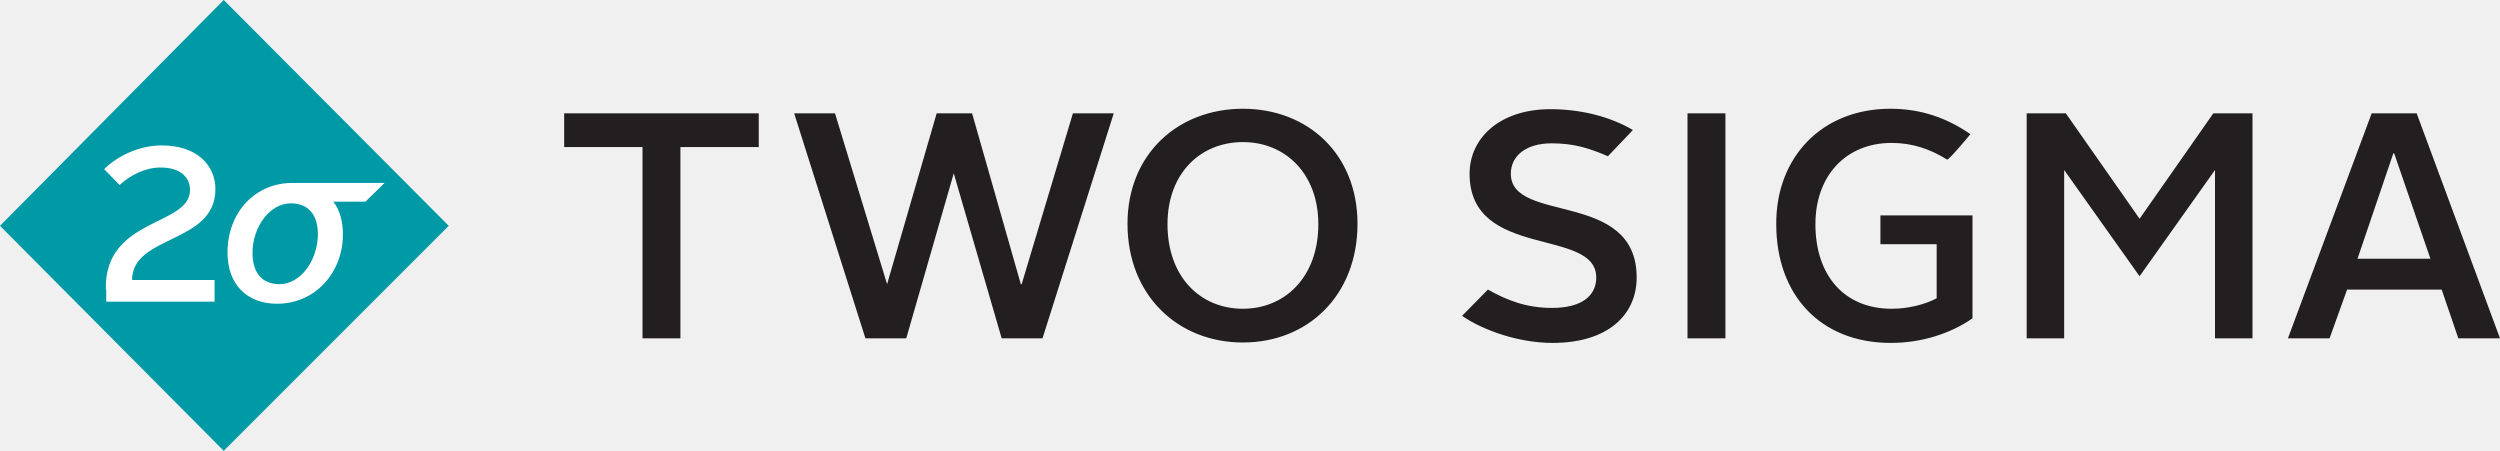
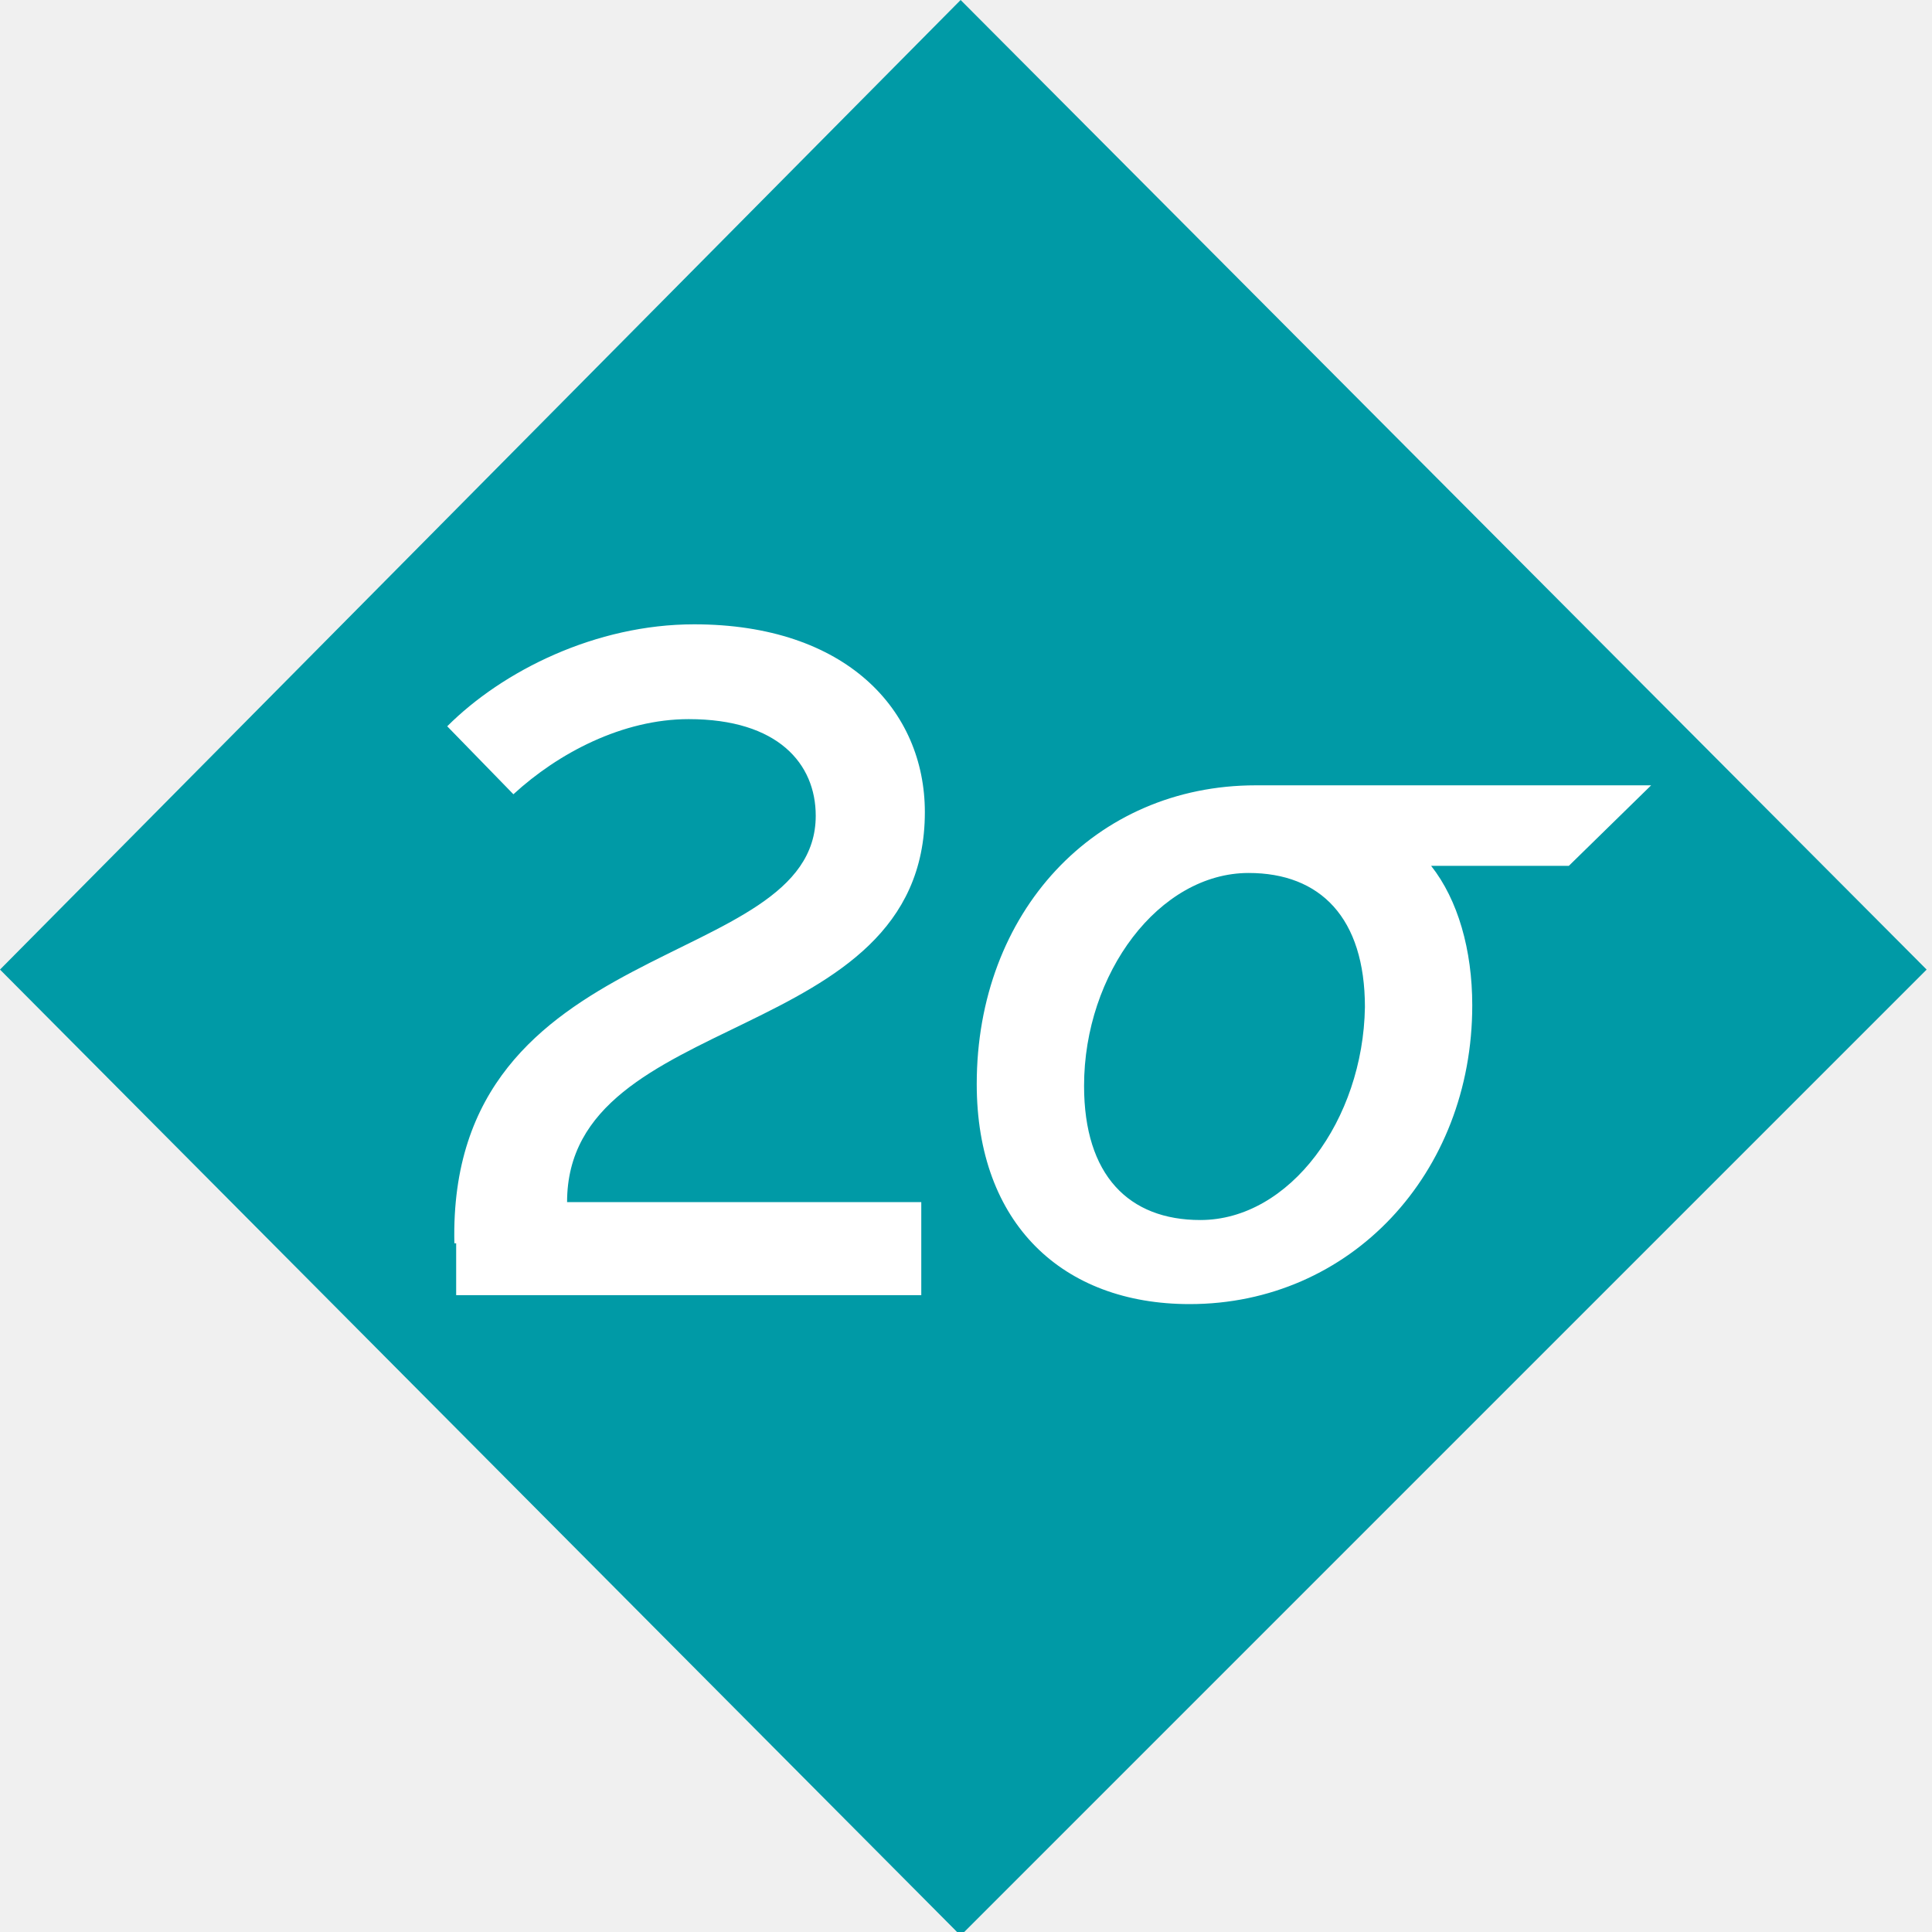
- <svg xmlns="http://www.w3.org/2000/svg" width="600" height="108">
-   <path d="M154.2 35.3h-18.8v-8.1h46.7v8.1h-18.8v45.9h-9.1zm36.4-8.1h9.8l12.5 41 11.9-41h8.5l11.7 41h.2l12.3-41h9.8l-17.1 54h-9.8l-11.5-39.6-11.4 39.6h-9.8zm107.7-1.1c15.6 0 27.5 10.9 27.5 27.6 0 17.2-11.9 28.5-27.5 28.5s-27.7-11.3-27.7-28.5c0-16.7 12.1-27.6 27.7-27.6zm0 48c10 0 18.1-7.5 18.1-20.3 0-12.1-7.9-19.7-18.1-19.7s-18.1 7.5-18.1 19.7c0 12.7 7.9 20.3 18.1 20.3zM405 27.2h9.1v54H405V51zm48.7-1.1c7.5 0 13.7 2.3 19.2 6.1 0 0-5.2 6.3-5.6 6.1-4-2.5-8.3-4-13.3-4-11 0-18.3 7.9-18.3 19.5 0 12.3 6.9 20.3 18.3 20.3 4.2 0 8.1-1.1 10.8-2.5v-13h-13.5v-6.9h22.1v24.7c-5.2 3.6-12.1 5.9-19.6 5.9-16.9 0-27.5-11.5-27.5-28.5-.1-15.9 10.8-27.7 27.4-27.7zm32.7 1.1h9.4l17.7 25.3 17.7-25.3h9.4v54h-9V40.8l-18.1 25.5-18.1-25.5v40.4h-9zm82.8 0H580l20 54h-10l-4-11.7h-22.7l-4.2 11.7h-10l20.1-54zm-3.4 34.9h17.5l-8.7-25.3h-.2l-8.6 25.3zm-208.7 7.4c4.8 2.7 9.4 4.4 15.4 4.4 7.1 0 10.6-2.9 10.6-7.3 0-12.1-30.4-4.2-30.4-24.9 0-8.6 7.3-15.5 19.4-15.5 7.1 0 14.2 1.7 19.8 5l-6 6.3c-4.4-1.9-8.1-3.1-13.5-3.1-6.3 0-9.8 3.1-9.8 7.3 0 12.1 30.2 3.8 30.2 24.9 0 8.8-6.7 15.7-20.2 15.7-7.9 0-16.5-2.9-21.7-6.5l6.2-6.3z" fill="#231f20" />
-   <path d="M53.7 0L0 54.2l53.7 54 54-54z" fill="#009aa6" />
-   <path d="M25.4 69.5C25 52.1 45.6 54.4 45.6 45.6c0-2.9-2.1-5.4-7.1-5.4-3.7 0-7.3 1.9-9.8 4.2L25 40.6c3.1-3.1 8.3-5.7 13.8-5.7 8.5 0 12.9 4.8 12.9 10.5 0 13.2-20 10.9-20 21.8h19.8v5.2h-26v-2.9zm41.7-1.3c-4 0-6.5-2.5-6.5-7.5 0-6.3 4.2-11.9 9.2-11.9 4 0 6.5 2.5 6.5 7.5-.1 6.3-4.2 11.9-9.2 11.9zm25.2-24.3H70.2c-9 0-15.6 7.1-15.6 16.7 0 7.8 4.8 12.3 11.9 12.3 9 0 15.8-7.3 15.8-16.7 0-3.1-.8-5.9-2.3-7.8h7.7l4.6-4.5z" fill="#fff" />
+ <svg xmlns="http://www.w3.org/2000/svg" viewBox="0 0 108 108" version="1.1" id="svg3" width="100%" height="auto">
+   <defs id="defs3" />
+   <path d="M 53.7,0 0,54.2 l 53.7,54 54,-54 z" fill="#009aa6" id="path2" />
+   <path d="M 25.4,69.5 C 25,52.1 45.6,54.4 45.6,45.6 c 0,-2.9 -2.1,-5.4 -7.1,-5.4 -3.7,0 -7.3,1.9 -9.8,4.2 L 25,40.6 c 3.1,-3.1 8.3,-5.7 13.8,-5.7 8.5,0 12.9,4.8 12.9,10.5 0,13.2 -20,10.9 -20,21.8 h 19.8 v 5.2 h -26 v -2.9 z m 41.7,-1.3 c -4,0 -6.5,-2.5 -6.5,-7.5 0,-6.3 4.2,-11.9 9.2,-11.9 4,0 6.5,2.5 6.5,7.5 -0.1,6.3 -4.2,11.9 -9.2,11.9 z M 92.3,43.9 H 70.2 c -9,0 -15.6,7.1 -15.6,16.7 0,7.8 4.8,12.3 11.9,12.3 9,0 15.8,-7.3 15.8,-16.7 0,-3.1 -0.8,-5.9 -2.3,-7.8 h 7.7 z" fill="#ffffff" id="path3" />
</svg>
